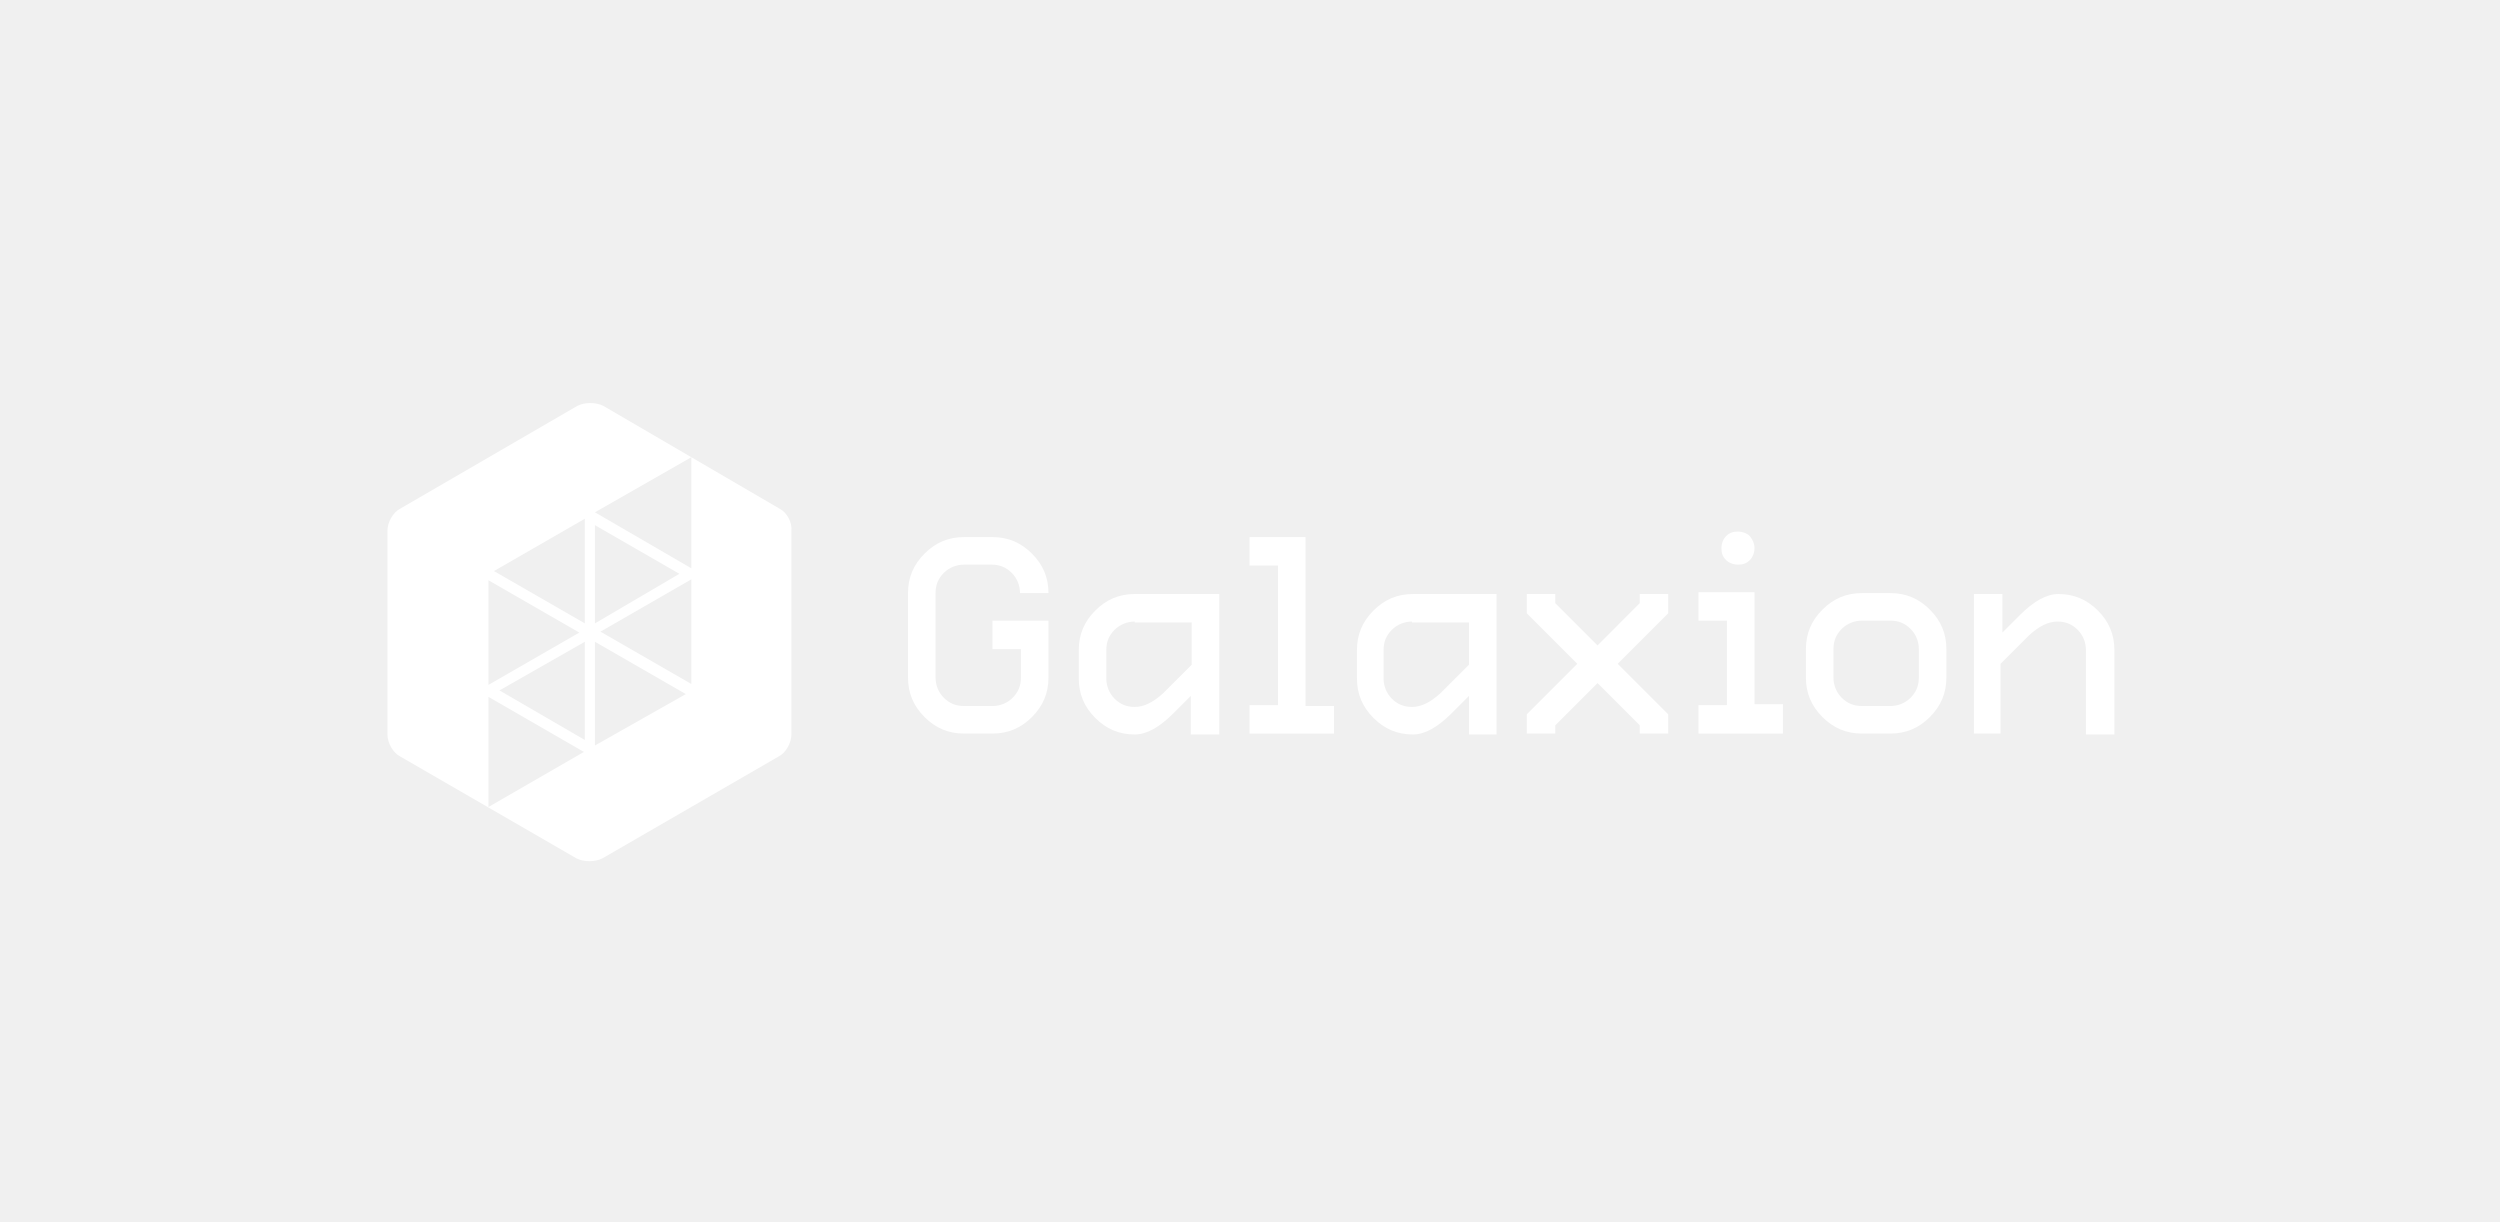
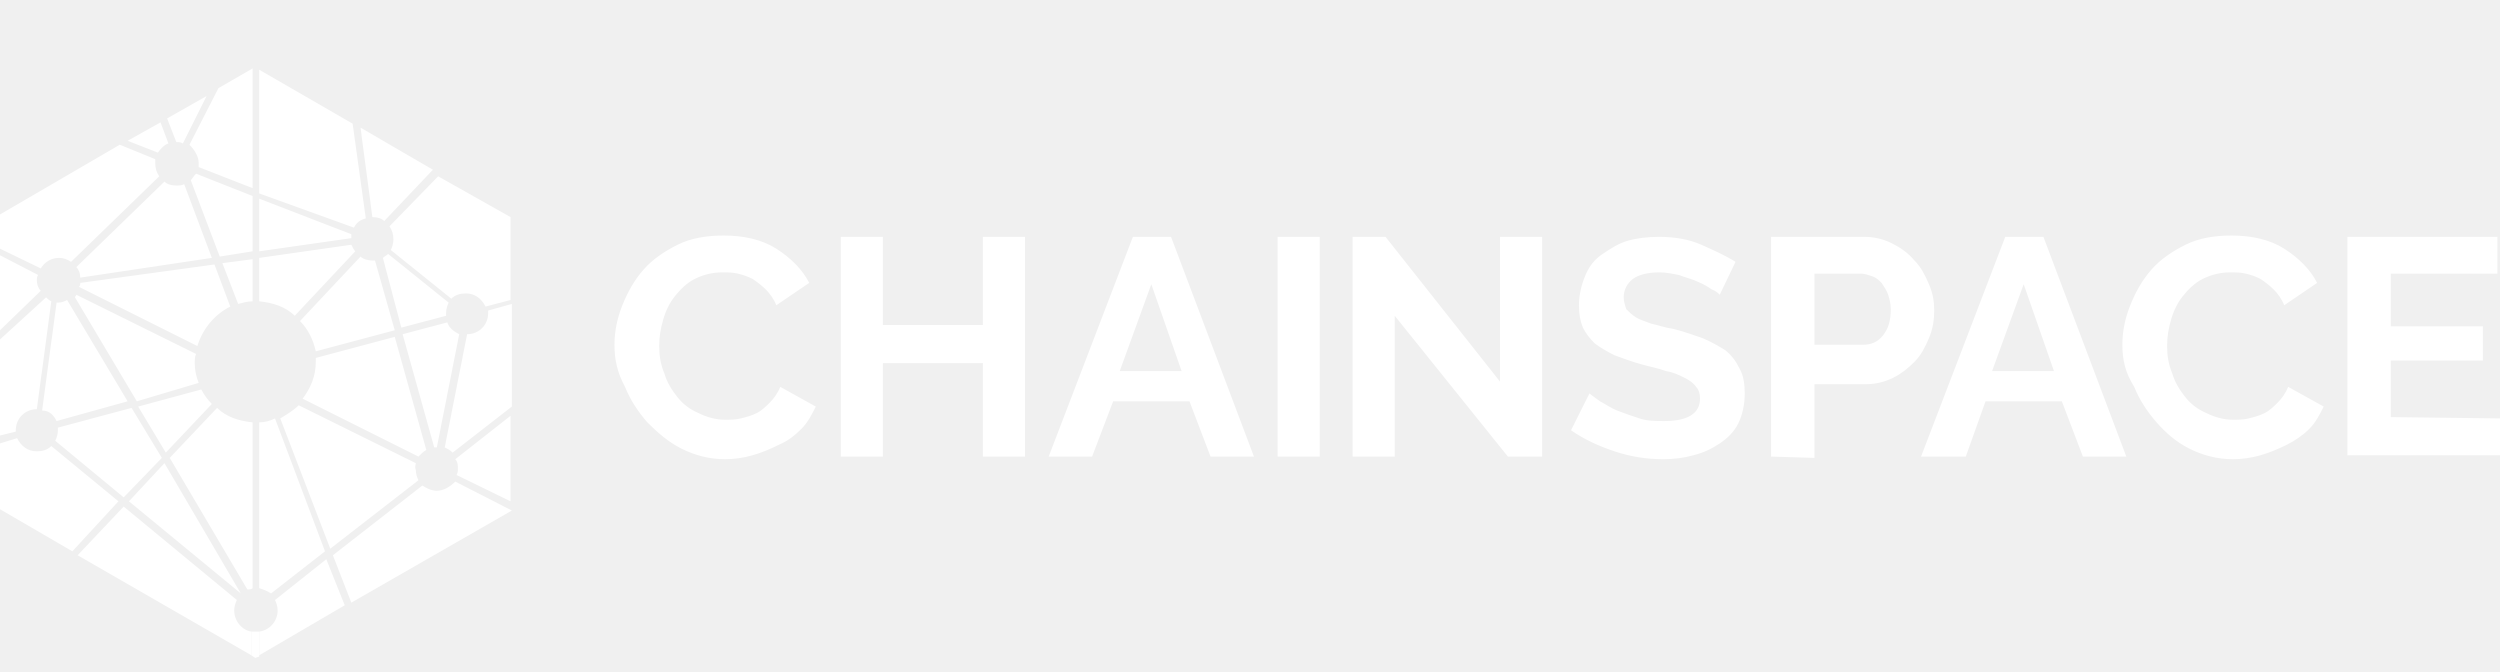
- <svg xmlns="http://www.w3.org/2000/svg" version="1.1" id="Layer_1" x="0px" y="0px" width="272.3px" height="133.1px" viewBox="0 0 272.3 133.1" style="enable-background:new 0 0 272.3 133.1;" xml:space="preserve">
-   <style type="text/css">
- 	.st0{fill:#FFFFFF;}
- </style>
-   <g>
-     <path class="st0" d="M84.9,55.4l-9.6-5.6v12.1l-10.5-6.1l10.5-6l-9.6-5.6c-0.8-0.4-2-0.4-2.8,0L43.6,55.4c-0.8,0.4-1.4,1.5-1.4,2.4   V80c0,0.9,0.6,2,1.4,2.4l19.2,11.1c0.8,0.4,2,0.4,2.8,0l19.2-11.1c0.8-0.4,1.4-1.5,1.4-2.4V57.8C86.3,56.9,85.7,55.8,84.9,55.4z    M63.1,68.9l-9.9,5.7V63.2L63.1,68.9z M53.2,75.2L53.2,75.2L53.2,75.2L53.2,75.2z M63.7,69.9v10.7l-9.3-5.4L63.7,69.9z M75.3,74.5   l-9.9-5.7l9.9-5.7V74.5z M75.3,62.4L75.3,62.4L75.3,62.4L75.3,62.4z M64.8,67.9V57.2l9.2,5.3L64.8,67.9z M63.7,56.5v11.4l-9.9-5.7   L63.7,56.5z M53.2,87.9v-12l10.4,6L53.2,87.9z M64.8,81.2V69.9l9.9,5.7L64.8,81.2z" />
-     <polygon class="st0" points="53.2,75.2 53.2,75.2 53.2,75.2  " />
-     <polygon class="st0" points="75.3,62.4 75.3,62.5 75.3,62.5  " />
-   </g>
-   <path class="st0" d="M114.2,73.8c0,1.7-0.6,3.1-1.8,4.3c-1.2,1.2-2.6,1.8-4.3,1.8H105c-1.7,0-3.1-0.6-4.3-1.8  c-1.2-1.2-1.8-2.6-1.8-4.3v-9.2c0-1.7,0.6-3.1,1.8-4.3c1.2-1.2,2.6-1.8,4.3-1.8h3.1c1.7,0,3.1,0.6,4.3,1.8c1.2,1.2,1.8,2.6,1.8,4.3  h-3.1c0-0.8-0.3-1.6-0.9-2.2c-0.6-0.6-1.3-0.9-2.2-0.9H105c-0.8,0-1.6,0.3-2.2,0.9c-0.6,0.6-0.9,1.3-0.9,2.2v9.2  c0,0.8,0.3,1.6,0.9,2.2c0.6,0.6,1.3,0.9,2.2,0.9h3.1c0.8,0,1.6-0.3,2.2-0.9c0.6-0.6,0.9-1.3,0.9-2.2v-3.1h-3.1v-3.1h6.1V73.8z" />
-   <path class="st0" d="M132.8,64.7v15.3h-3.1v-4.2l-1.9,1.9c-1.5,1.5-2.9,2.3-4.2,2.3c-1.7,0-3.1-0.6-4.3-1.8  c-1.2-1.2-1.8-2.6-1.8-4.3v-3.1c0-1.7,0.6-3.1,1.8-4.3c1.2-1.2,2.6-1.8,4.3-1.8H132.8z M123.6,67.7c-0.8,0-1.6,0.3-2.2,0.9  c-0.6,0.6-0.9,1.3-0.9,2.2v3.1c0,0.8,0.3,1.6,0.9,2.2c0.6,0.6,1.3,0.9,2.2,0.9c1,0,2-0.5,3.1-1.5l3.1-3.1v-4.6H123.6z" />
-   <path class="st0" d="M145.3,79.9h-9.2v-3.1h3.1V61.6h-3.1v-3.1h6.1v18.4h3.1V79.9z" />
-   <path class="st0" d="M163,64.7v15.3H160v-4.2l-1.9,1.9c-1.5,1.5-2.9,2.3-4.2,2.3c-1.7,0-3.1-0.6-4.3-1.8c-1.2-1.2-1.8-2.6-1.8-4.3  v-3.1c0-1.7,0.6-3.1,1.8-4.3c1.2-1.2,2.6-1.8,4.3-1.8H163z M153.8,67.7c-0.8,0-1.6,0.3-2.2,0.9c-0.6,0.6-0.9,1.3-0.9,2.2v3.1  c0,0.8,0.3,1.6,0.9,2.2c0.6,0.6,1.3,0.9,2.2,0.9c1,0,2-0.5,3.1-1.5l3.1-3.1v-4.6H153.8z" />
-   <path class="st0" d="M181.7,79.9h-3.1V79l-4.6-4.6l-4.6,4.6v0.9h-3.1v-2.1l5.5-5.5l-5.5-5.5v-2.1h3.1l0,1l4.6,4.6l4.6-4.6l0-1h3.1  v2.1l-5.5,5.5l5.5,5.5V79.9z" />
-   <path class="st0" d="M194.2,79.9H185v-3.1h3.1v-9.2H185v-3.1h6.1v12.2h3.1V79.9z" />
-   <path class="st0" d="M212,73.8c0,1.7-0.6,3.1-1.8,4.3c-1.2,1.2-2.6,1.8-4.3,1.8h-3.1c-1.7,0-3.1-0.6-4.3-1.8  c-1.2-1.2-1.8-2.6-1.8-4.3v-3.1c0-1.7,0.6-3.1,1.8-4.3c1.2-1.2,2.6-1.8,4.3-1.8h3.1c1.7,0,3.1,0.6,4.3,1.8c1.2,1.2,1.8,2.6,1.8,4.3  V73.8z M209,73.8v-3.1c0-0.8-0.3-1.6-0.9-2.2s-1.3-0.9-2.2-0.9h-3.1c-0.8,0-1.6,0.3-2.2,0.9c-0.6,0.6-0.9,1.3-0.9,2.2v3.1  c0,0.8,0.3,1.6,0.9,2.2c0.6,0.6,1.3,0.9,2.2,0.9h3.1c0.8,0,1.6-0.3,2.2-0.9C208.7,75.4,209,74.7,209,73.8z" />
-   <path class="st0" d="M218.1,64.7v4.2L220,67c1.5-1.5,2.9-2.3,4.2-2.3c1.7,0,3.1,0.6,4.3,1.8c1.2,1.2,1.8,2.6,1.8,4.3v9.2h-3.1v-9.2  c0-0.8-0.3-1.6-0.9-2.2c-0.6-0.6-1.3-0.9-2.2-0.9c-1,0-2,0.5-3.1,1.5l-3.1,3.1v7.6H215V64.7H218.1z" />
-   <path class="st0" d="M191.1,59.7c0,0.5-0.2,1-0.5,1.3c-0.4,0.4-0.8,0.5-1.3,0.5c-0.5,0-1-0.2-1.3-0.5c-0.4-0.4-0.5-0.8-0.5-1.3  c0-0.5,0.2-1,0.5-1.3c0.4-0.4,0.8-0.5,1.3-0.5c0.5,0,1,0.2,1.3,0.5C190.9,58.8,191.1,59.2,191.1,59.7z" />
+ <svg xmlns="http://www.w3.org/2000/svg" version="1.1" id="Layer_1" x="0" y="0" width="190" height="51" xml:space="preserve">
+   <style>.st0{fill:#fff}</style>
+   <path class="st0" d="M46.7 26.2c0-1 .2-2 .6-3 .4-1 .9-1.9 1.6-2.7.7-.8 1.6-1.4 2.6-1.9s2.2-.7 3.5-.7c1.5 0 2.9.3 4 1s2 1.6 2.5 2.6L59 23.2c-.2-.5-.5-.9-.8-1.2-.3-.3-.7-.6-1-.8-.4-.2-.7-.3-1.1-.4-.4-.1-.8-.1-1.2-.1-.8 0-1.5.2-2.1.5s-1.1.8-1.5 1.3-.7 1.1-.9 1.8c-.2.7-.3 1.3-.3 2s.1 1.4.4 2.1c.2.7.6 1.3 1 1.8s.9.9 1.6 1.2c.6.3 1.3.5 2 .5.4 0 .8 0 1.2-.1s.8-.2 1.2-.4c.4-.2.7-.5 1-.8s.6-.7.8-1.2l2.7 1.5c-.3.6-.6 1.2-1.1 1.7s-1 .9-1.7 1.2c-.6.3-1.3.6-2 .8s-1.4.3-2.1.3c-1.2 0-2.3-.3-3.3-.8s-1.8-1.2-2.6-2c-.7-.8-1.3-1.7-1.7-2.7-.6-1.1-.8-2.1-.8-3.2zM77.9 18v16.7h-3.2v-7.1h-7.6v7.1h-3.2V18h3.2v6.7h7.6V18h3.2zM86.1 18H89l6.3 16.7H92l-1.6-4.2h-5.8L83 34.7h-3.3L86.1 18zm3.7 10.2l-2.3-6.6-2.4 6.6h4.7zM97.1 34.7V18h3.2v16.7h-3.2zM106 24v10.7h-3.2V18h2.5l8.7 11V18h3.2v16.7h-2.6L106 24zM130.7 22.4c-.1-.1-.3-.3-.6-.4-.3-.2-.6-.4-1.1-.6-.4-.2-.9-.3-1.4-.5-.5-.1-1-.2-1.5-.2-.9 0-1.6.2-2 .5s-.7.8-.7 1.4c0 .3.1.6.2.9.2.2.4.4.7.6.3.2.7.3 1.2.5.5.1 1 .3 1.7.4.8.2 1.6.5 2.2.7.7.3 1.2.6 1.7.9.5.4.8.8 1.1 1.4.3.5.4 1.2.4 1.9 0 .9-.2 1.7-.5 2.3s-.8 1.1-1.4 1.5c-.6.4-1.2.7-2 .9-.7.2-1.5.3-2.3.3-1.3 0-2.5-.2-3.7-.6s-2.3-.9-3.3-1.6l1.4-2.8c.1.1.4.3.8.6.4.2.8.5 1.3.7s1.1.4 1.7.6c.6.2 1.2.2 1.9.2 1.8 0 2.7-.6 2.7-1.7 0-.4-.1-.7-.3-.9-.2-.3-.5-.5-.9-.7s-.8-.4-1.4-.5c-.5-.2-1.1-.3-1.8-.5-.8-.2-1.5-.5-2.1-.7-.6-.3-1.1-.6-1.5-.9-.4-.4-.7-.8-.9-1.2-.2-.5-.3-1-.3-1.7 0-.8.2-1.6.5-2.3.3-.7.7-1.2 1.3-1.6.6-.4 1.2-.8 1.9-1 .7-.2 1.5-.3 2.4-.3 1.2 0 2.3.2 3.2.6s1.8.8 2.6 1.3l-1.2 2.5zM134.6 34.7V18h7.1c.8 0 1.5.2 2.1.5s1.2.7 1.7 1.3c.5.5.8 1.1 1.1 1.8.3.7.4 1.3.4 2s-.1 1.4-.4 2.1c-.3.7-.6 1.3-1.1 1.8s-1 .9-1.6 1.2c-.6.3-1.3.5-2.1.5h-3.9v5.6l-3.3-.1zm3.2-8.5h3.8c.6 0 1.1-.2 1.5-.7s.6-1.1.6-2c0-.4-.1-.8-.2-1.1-.1-.3-.3-.6-.5-.9-.2-.2-.4-.4-.7-.5s-.6-.2-.8-.2h-3.6v5.4h-.1zM152.4 18h2.9l6.3 16.7h-3.3l-1.6-4.2h-5.8l-1.5 4.2H146l6.4-16.7zm3.7 10.2l-2.3-6.6-2.4 6.6h4.7zM161.3 26.2c0-1 .2-2 .6-3 .4-1 .9-1.9 1.6-2.7.7-.8 1.6-1.4 2.6-1.9s2.2-.7 3.5-.7c1.5 0 2.9.3 4 1s2 1.6 2.5 2.6l-2.5 1.7c-.2-.5-.5-.9-.8-1.2-.3-.3-.7-.6-1-.8-.4-.2-.7-.3-1.1-.4-.4-.1-.8-.1-1.2-.1-.8 0-1.5.2-2.1.5s-1.1.8-1.5 1.3-.7 1.1-.9 1.8c-.2.7-.3 1.3-.3 2s.1 1.4.4 2.1c.2.7.6 1.3 1 1.8s.9.9 1.6 1.2c.6.3 1.3.5 2 .5.4 0 .8 0 1.2-.1s.8-.2 1.2-.4c.4-.2.7-.5 1-.8s.6-.7.8-1.2l2.7 1.5c-.3.6-.6 1.2-1.1 1.7s-1.1.9-1.7 1.2c-.6.3-1.3.6-2 .8s-1.4.3-2.1.3c-1.2 0-2.3-.3-3.3-.8s-1.8-1.2-2.5-2-1.3-1.7-1.7-2.7c-.7-1.1-.9-2.1-.9-3.2zM190 31.8v2.8h-11.6V18h11.4v2.8h-8.1v4h7v2.6h-7v4.3l8.3.1zM19.4 48h-.3v1.8l.3.2.3-.1V48h-.3zM19.2 44.7V32.1c-1-.1-2-.4-2.7-1.1l-3.6 3.8 5.9 10c.1 0 .3 0 .4-.1zM34.8 35.6c0 .2 0 .3-.1.5l4.1 2v-6.5l-4.2 3.3c.2.2.2.5.2.7zM34 24.5l-3.4.9L33 34h.2l1.7-8.6c-.4-.2-.8-.5-.9-.9zM24 27.2v.3c0 1.1-.4 2-1 2.8l8.8 4.4c.2-.2.4-.4.6-.5L30 25.6l-6 1.6zM30.5 24.9l3.4-.9v-.2c0-.3.1-.6.2-.8l-4.6-3.7c-.1.1-.3.2-.4.3l1.4 5.3zM29.2 16.8l3.7-3.9-5.5-3.2.9 6.8c.4 0 .7.1.9.3zM15 26.3c.4-1.3 1.3-2.4 2.5-3l-1.2-3.2-10.2 1.4c0 .1 0 .2-.1.3l9 4.5zM26.9 17.3c.2-.4.5-.6.9-.7l-1-7.2-7.1-4.1v9.4l7.2 2.6zM29.6 17.2c.2.3.3.6.3 1 0 .3-.1.6-.2.8l4.6 3.7c.3-.3.7-.4 1.1-.4.7 0 1.2.4 1.5 1l1.9-.5v-6.3l-5.5-3.1-3.7 3.8zM37.1 23.8c0 .9-.7 1.6-1.6 1.6L33.8 34c.2.1.4.2.6.4l4.5-3.5v-7.8l-1.8.5v.2zM19.7 32.1v12.6c.3.1.6.2.9.4l4.1-3.2-3.8-10.1c-.4.2-.8.3-1.2.3zM12.5 35.2l-2.7 2.9 8.5 7-5.8-9.9zM26.7 18.1v-.3l-7-2.7v4l7-1zM28.5 19.8h-.2c-.3 0-.7-.1-.9-.3l-4.6 4.9c.6.6 1 1.4 1.2 2.3l6-1.6-1.5-5.3zM10 31l-5.6 1.5v.2c0 .3-.1.6-.2.8l5.2 4.3 2.9-3L10 31zM31.6 35.2l-8.9-4.4c-.4.4-.9.7-1.4 1l3.8 9.9 6.7-5.2c-.1-.2-.2-.5-.2-.8-.1-.2 0-.4 0-.5zM15.1 12.4v.3l4.1 1.6V5.2l-2.6 1.5-2.2 4.3c.4.4.7.9.7 1.4zM14.5 13.7l2.2 5.8 2.5-.4v-4.2l-4.3-1.7c-.2.2-.3.4-.4.5zM16.1 19.6L14 14c-.2.1-.4.1-.6.1-.4 0-.7-.1-.9-.3l-6.7 6.5c.2.2.3.5.3.8l10-1.5zM13.4 10.8c.2 0 .3 0 .5.1l1.8-3.6-3 1.7.7 1.8zM4.3 32l5.4-1.5-4.6-7.7c-.2.1-.4.2-.7.2h-.1l-1.1 8.2c.6 0 .9.4 1.1.8zM19.7 22.9c1 .1 2 .4 2.7 1.1l4.6-4.9c-.1-.1-.2-.3-.3-.5l-7 1v3.3zM16.1 30.7c-.3-.3-.6-.7-.8-1.1l-4.8 1.3 2.1 3.5 3.5-3.7zM2.8 21.3c0-.1 0-.3.1-.4L0 19.4v5.7l3.1-3c-.2-.2-.3-.5-.3-.8zM15.1 29.1c-.2-.5-.3-1-.3-1.5 0-.2 0-.5.1-.7l-9.1-4.5c0 .1-.1.1-.1.2l4.7 7.9 4.7-1.4zM3.9 33.9c-.3.3-.7.4-1.1.4-.7 0-1.2-.4-1.5-1l-1.3.4v5l5.5 3.2L9 38.1l-5.1-4.2zM12.8 10.9l-.6-1.6-2.5 1.4 2.3.9c.2-.3.5-.6.8-.7zM1.2 32.7c0-.9.7-1.6 1.6-1.6l1.1-8.2c-.2-.1-.3-.2-.4-.3L0 25.8v7.3l1.2-.3v-.1z" />
+   <path class="st0" d="M20.9 45.6c.1.2.2.5.2.8 0 .8-.6 1.5-1.4 1.6v1.8l6.5-3.8-1.4-3.5-3.9 3.1zM18.1 23.1c.4-.1.7-.2 1.1-.2v-3.2l-2.3.3 1.2 3.1zM4.5 19.6c.3 0 .6.1.9.3l6.7-6.5c-.2-.3-.3-.6-.3-1v-.3L9.1 11 0 16.3v2.6l3.1 1.5c.3-.5.8-.8 1.4-.8zM33.2 37.3c-.4 0-.8-.2-1.1-.4l-6.8 5.3 1.4 3.6 12.2-7-4.3-2.2c-.4.4-.9.7-1.4.7zM17.8 46.4c0-.3.1-.6.2-.8l-8.6-7.1-3.5 3.7 13.2 7.6V48c-.7-.1-1.3-.8-1.3-1.6z" />
</svg>
